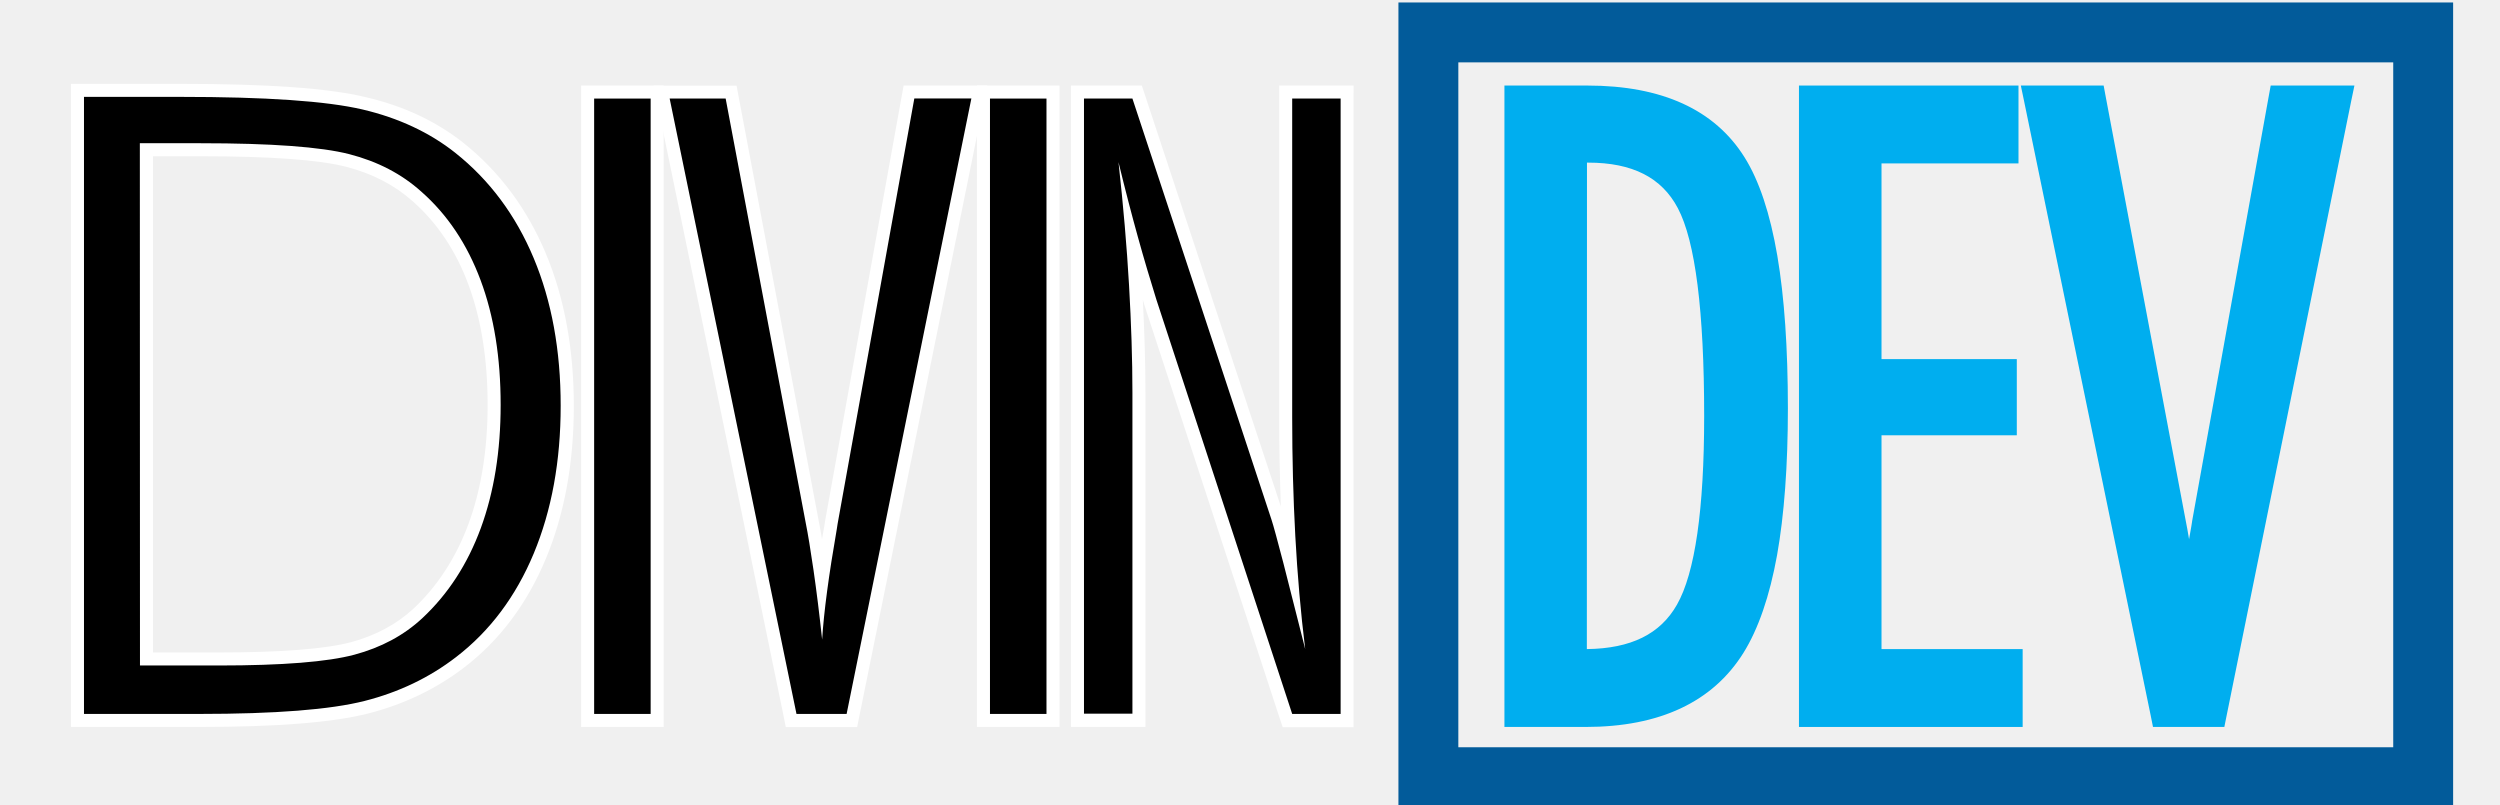
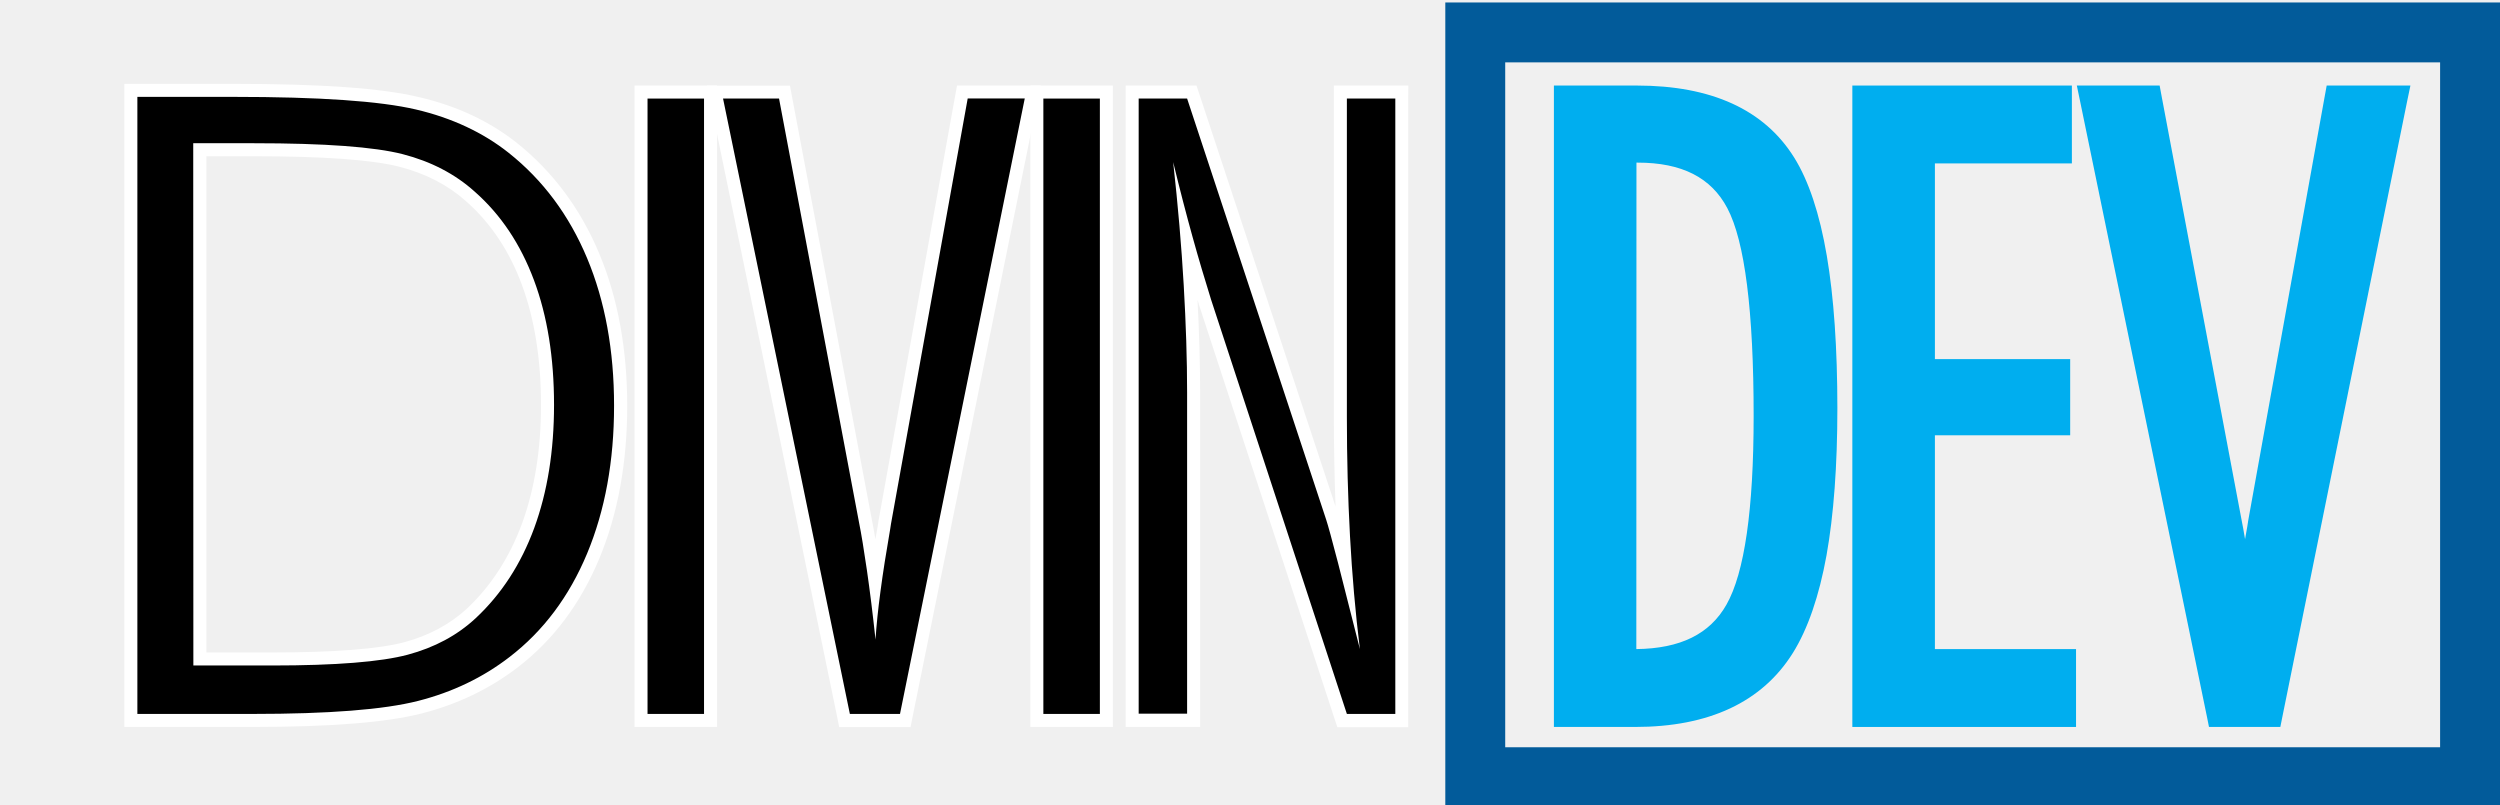
<svg xmlns="http://www.w3.org/2000/svg" version="1.1" id="Layer_1" x="0px" y="0px" viewBox="0 0 1920 618" style="enable-background:new 0 0 1920 618;" xml:space="preserve">
  <style type="text/css">
	.st0{display:none;stroke:#FFFEFE;stroke-width:10;stroke-miterlimit:10;}
	.st1{fill:#FFFFFF;}
	.st2{fill:none;stroke:#025B9A;stroke-width:46;stroke-miterlimit:10;}
	.st3{fill:#00AEEF;}
</style>
  <rect x="-84.7" y="-61.3" class="st0" width="2189.9" height="769.2" />
  <g>
-     <path d="M59.5,553.3V69.4h78.8c65.9,0,113.4,3.3,141.3,9.8c28.2,6.6,52.8,18.1,73.2,34.3c26.9,21.4,47.6,49.3,61.7,82.9   c14,33.5,21.1,72.2,21.1,115.2s-7.1,81.8-21.1,115.4c-14.1,33.8-34.7,61.2-61.1,81.5c-20.9,16.1-45.2,27.7-72,34.5   c-26.6,6.8-69.8,10.2-128.4,10.2L59.5,553.3L59.5,553.3z M168.1,506.1c48.3,0,82.9-2.7,102.9-8.1c19.6-5.3,36.4-14.3,50-26.8   c19.2-17.9,33.9-40.6,43.7-67.3c9.9-26.9,14.9-58.2,14.9-92.8c0-35.5-5.1-67.1-15.1-94.1c-9.9-26.7-24.8-48.9-44.1-66   c-14.5-13-32.4-22.3-53.3-27.7c-21.3-5.5-59.3-8.3-113-8.3h-41.6v391L168.1,506.1L168.1,506.1z" />
-     <path class="st1" d="M138.3,74.4c65.8,0,112.5,3.2,140.2,9.7c27.6,6.5,51.4,17.6,71.2,33.3c26.3,20.9,46.4,47.9,60.2,80.9   c13.8,33,20.7,70.8,20.7,113.3s-6.9,80.3-20.7,113.5c-13.8,33.1-33.7,59.6-59.6,79.5c-20.5,15.8-43.9,27-70.2,33.7   s-68.7,10-127.2,10h-14.6H64.5V74.4H138.3 M107.5,511.1H168c49,0,83.7-2.8,104.2-8.3s37.9-14.8,52.1-28   c19.9-18.6,34.8-41.6,45-69.3c10.1-27.6,15.2-59.1,15.2-94.5c0-36.3-5.1-68.2-15.4-95.8s-25.4-50.3-45.5-68   c-15.1-13.6-33.6-23.2-55.3-28.8c-21.8-5.6-59.9-8.4-114.3-8.4h-8.1h-38.5L107.5,511.1 M138.3,64.4H64.5h-10v10v473.9v10h10h73.8   h14.6c59.9,0,102.3-3.4,129.7-10.3c27.5-7,52.4-18.9,73.9-35.4c27.2-20.8,48.3-48.9,62.7-83.5c14.3-34.2,21.5-73.7,21.5-117.3   s-7.2-83-21.5-117.1c-14.4-34.4-35.7-63-63.2-84.9c-20.9-16.6-46.2-28.5-75.2-35.2C252.1,67.7,205.5,64.4,138.3,64.4L138.3,64.4z    M117.5,120H146h8.1c53.3,0,90.9,2.7,111.8,8.1c20.1,5.2,37.3,14.1,51.2,26.6l0,0l0,0c18.7,16.5,33.1,38,42.7,64   c9.8,26.4,14.7,57.5,14.7,92.3c0,34-4.9,64.7-14.6,91.1c-9.6,26-23.8,48-42.4,65.4c-13,12-29.1,20.6-47.9,25.7   c-19.6,5.2-53.8,7.9-101.6,7.9h-50.5L117.5,120L117.5,120z" />
+     <path d="M100.5,553.3V69.4h78.8c65.9,0,113.4,3.3,141.3,9.8c28.2,6.6,52.8,18.1,73.2,34.3c26.9,21.4,47.6,49.3,61.7,82.9   c14,33.5,21.1,72.2,21.1,115.2s-7.1,81.8-21.1,115.4c-14.1,33.8-34.7,61.2-61.1,81.5c-20.9,16.1-45.2,27.7-72,34.5   c-26.6,6.8-69.8,10.2-128.4,10.2L100.5,553.3L100.5,553.3z M209.1,506.1c48.3,0,82.9-2.7,102.9-8.1c19.6-5.3,36.4-14.3,50-26.8   c19.2-17.9,33.9-40.6,43.7-67.3c9.9-26.9,14.9-58.2,14.9-92.8c0-35.5-5.1-67.1-15.1-94.1c-9.9-26.7-24.8-48.9-44.1-66   c-14.5-13-32.4-22.3-53.3-27.7c-21.3-5.5-59.3-8.3-113-8.3h-41.6v391L209.1,506.1L209.1,506.1z" />
+     <path class="st1" d="M179.3,74.4c65.8,0,112.5,3.2,140.2,9.7c27.6,6.5,51.4,17.6,71.2,33.3c26.3,20.9,46.4,47.9,60.2,80.9   c13.8,33,20.7,70.8,20.7,113.3s-6.9,80.3-20.7,113.5c-13.8,33.1-33.7,59.6-59.6,79.5c-20.5,15.8-43.9,27-70.2,33.7   s-68.7,10-127.2,10h-14.6h-73.8V74.4H179.3 M148.5,511.1H209c49,0,83.7-2.8,104.2-8.3s37.9-14.8,52.1-28   c19.9-18.6,34.8-41.6,45-69.3c10.1-27.6,15.2-59.1,15.2-94.5c0-36.3-5.1-68.2-15.4-95.8s-25.4-50.3-45.5-68   c-15.1-13.6-33.6-23.2-55.3-28.8c-21.8-5.6-59.9-8.4-114.3-8.4h-8.1h-38.5L148.5,511.1 M179.3,64.4h-73.8h-10v10v473.9v10h10h73.8   h14.6c59.9,0,102.3-3.4,129.7-10.3c27.5-7,52.4-18.9,73.9-35.4c27.2-20.8,48.3-48.9,62.7-83.5c14.3-34.2,21.5-73.7,21.5-117.3   s-7.2-83-21.5-117.1c-14.4-34.4-35.7-63-63.2-84.9c-20.9-16.6-46.2-28.5-75.2-35.2C293.1,67.7,246.5,64.4,179.3,64.4L179.3,64.4z    M158.5,120H187h8.1c53.3,0,90.9,2.7,111.8,8.1c20.1,5.2,37.3,14.1,51.2,26.6l0,0l0,0c18.7,16.5,33.1,38,42.7,64   c9.8,26.4,14.7,57.5,14.7,92.3c0,34-4.9,64.7-14.6,91.1c-9.6,26-23.8,48-42.4,65.4c-13,12-29.1,20.6-47.9,25.7   c-19.6,5.2-53.8,7.9-101.6,7.9h-50.5L158.5,120L158.5,120z" />
  </g>
  <g>
-     <rect x="451.3" y="70.7" width="53.4" height="482.6" />
-     <path class="st1" d="M499.7,75.7v472.6h-43.4V75.7H499.7 M509.7,65.7h-10h-43.4h-10v10v472.6v10h10h43.4h10v-10V75.7V65.7   L509.7,65.7z" />
+     <rect x="492.3" y="70.7" width="53.4" height="482.6" />
+     <path class="st1" d="M540.7,75.7v472.6h-43.4V75.7H540.7 M550.7,65.7h-10h-43.4h-10v10v472.6v10h10h43.4h10v-10V75.7V65.7   L550.7,65.7z" />
  </g>
  <g>
-     <path d="M607.6,553.3L508.1,70.7h53.3l62.3,330c1.7,8.4,3.8,20.8,6,36.6c0.5,3.2,0.9,6.6,1.4,10c1.8-12.7,4-26.7,6.7-42l0.6-3.8   l59.7-330.8h54l-97.8,482.6L607.6,553.3L607.6,553.3z" />
-     <path class="st1" d="M746,75.7l-95.8,472.6h-38.5L514.3,75.7h43l61.5,325.9c1.7,8.4,3.7,20.6,6,36.4c2.3,15.9,4.5,33.6,6.6,53.2   c1.3-21.1,5.1-49.5,11.3-85.1l0.6-3.9l58.9-326.6H746 M758.3,65.7H746h-43.7H694l-1.5,8.2l-58.9,326.6v0.1v0.1l-0.6,3.8   c-0.6,3.3-1.1,6.5-1.7,9.6c-0.9-5.6-1.8-10.4-2.6-14.4L567.2,73.9l-1.5-8.1h-8.3h-43H502l2.5,12l97.4,472.6l1.6,8h8.1h38.5h8.2   l1.6-8l95.8-472.6L758.3,65.7L758.3,65.7z" />
+     <path d="M648.6,553.3L549.1,70.7h53.3l62.3,330c1.7,8.4,3.8,20.8,6,36.6c0.5,3.2,0.9,6.6,1.4,10c1.8-12.7,4-26.7,6.7-42l0.6-3.8   l59.7-330.8h54l-97.8,482.6L648.6,553.3L648.6,553.3z" />
+     <path class="st1" d="M787,75.7l-95.8,472.6h-38.5L555.3,75.7h43l61.5,325.9c1.7,8.4,3.7,20.6,6,36.4c2.3,15.9,4.5,33.6,6.6,53.2   c1.3-21.1,5.1-49.5,11.3-85.1l0.6-3.9l58.9-326.6H787 M799.3,65.7H787h-43.7H735l-1.5,8.2l-58.9,326.6v0.1v0.1l-0.6,3.8   c-0.6,3.3-1.1,6.5-1.7,9.6c-0.9-5.6-1.8-10.4-2.6-14.4L608.2,73.9l-1.5-8.1h-8.3h-43H543l2.5,12l97.4,472.6l1.6,8h8.1h38.5h8.2   l1.6-8l95.8-472.6L799.3,65.7L799.3,65.7z" />
  </g>
  <g>
-     <rect x="755.3" y="70.7" width="53.4" height="482.6" />
-     <path class="st1" d="M803.7,75.7v472.6h-43.4V75.7H803.7 M813.7,65.7h-10h-43.4h-10v10v472.6v10h10h43.4h10v-10V75.7V65.7   L813.7,65.7z" />
+     <rect x="796.3" y="70.7" width="53.4" height="482.6" />
+     <path class="st1" d="M844.7,75.7v472.6h-43.4V75.7H844.7 M854.7,65.7h-10h-43.4h-10v10v472.6v10h10h43.4h10v-10V75.7V65.7   L854.7,65.7z" />
  </g>
  <g>
-     <path d="M988.7,553.3L883.4,231.7c-4.5-14.4-9.1-29.7-13.5-45.6c0.9,11.2,1.6,22.1,2.2,32.7c1.7,29.6,2.6,57.4,2.6,82.8v251.6   h-47.2V70.7h45.8l107.9,326.8c1.5,4.6,4.6,15.9,9.2,33.5c0.3,1,0.5,2,0.8,3c-0.5-7.3-1-14.7-1.4-22.1c-1.6-29.5-2.4-60.4-2.4-91.9   V70.7h47.2v482.6H988.7z" />
-     <path class="st1" d="M1029.6,75.7v472.6h-37.2L888.1,230.1c-4.7-15.1-9.5-31.1-14.2-48.1c-4.7-16.9-9.7-36.1-14.9-57.5   c3.7,33.5,6.4,65,8.1,94.5c1.7,29.6,2.6,57.1,2.6,82.5v246.6h-37.2V75.7h37.2l106.8,323.4c1.5,4.5,4.5,15.6,9.1,33.2   c4.5,17.6,10.1,39.7,16.8,66.2c-3.5-28.3-6-57.2-7.6-86.7c-1.6-29.6-2.4-60.1-2.4-91.6V75.7H1029.6 M1039.6,65.7h-10h-37.2h-10v10   v244.4c0,23.4,0.5,46.5,1.3,68.9L879.2,72.6l-2.3-6.9h-7.2h-37.2h-10v10v472.6v10h10h37.2h10v-10V301.7c0-22.1-0.7-46-2-71.3   c0.3,0.9,0.6,1.9,0.9,2.8v0.1v0.1l104.2,318.2l2.3,6.9h7.2h37.2h10v-10V75.7L1039.6,65.7L1039.6,65.7z" />
+     <path d="M1030.7,553.3L925.4,231.7c-4.5-14.4-9.1-29.7-13.5-45.6c0.9,11.2,1.6,22.1,2.2,32.7c1.7,29.6,2.6,57.4,2.6,82.8v251.6   h-47.2V70.7h45.8l107.9,326.8c1.5,4.6,4.6,15.9,9.2,33.5c0.3,1,0.5,2,0.8,3c-0.5-7.3-1-14.7-1.4-22.1c-1.6-29.5-2.4-60.4-2.4-91.9   V70.7h47.2v482.6H1030.7z" />
+     <path class="st1" d="M1071.6,75.7v472.6h-37.2L930.1,230.1c-4.7-15.1-9.5-31.1-14.2-48.1c-4.7-16.9-9.7-36.1-14.9-57.5   c3.7,33.5,6.4,65,8.1,94.5c1.7,29.6,2.6,57.1,2.6,82.5v246.6h-37.2V75.7h37.2l106.8,323.4c1.5,4.5,4.5,15.6,9.1,33.2   c4.5,17.6,10.1,39.7,16.8,66.2c-3.5-28.3-6-57.2-7.6-86.7c-1.6-29.6-2.4-60.1-2.4-91.6V75.7H1071.6 M1081.6,65.7h-10h-37.2h-10v10   v244.4c0,23.4,0.5,46.5,1.3,68.9L921.2,72.6l-2.3-6.9h-7.2h-37.2h-10v10v472.6v10h10h37.2h10v-10V301.7c0-22.1-0.7-46-2-71.3   c0.3,0.9,0.6,1.9,0.9,2.8v0.1v0.1l104.2,318.2l2.3,6.9h7.2h37.2h10v-10V75.7L1081.6,65.7L1081.6,65.7z" />
  </g>
-   <rect x="1097" y="24.9" class="st2" width="764" height="572" />
+   <rect x="1133" y="24.9" class="st2" width="764" height="572" />
  <g>
    <g>
-       <path class="st3" d="M1160.4,553.3V70.7h58.7c55.3,0,94.5,17.7,116.5,52.7c21.9,34.7,32.5,96.9,32.5,190.2    c0,87.5-11.3,149.8-33.5,185.2c-22.7,36.1-62,54.5-116.9,54.5H1160.4z M1217.2,503.5c36.6,0,61.2-12,75.1-36.6    c14.3-25.2,21.5-74.8,21.5-147.4c0-81.4-7-135.9-20.8-161.9c-13.4-25.3-37.4-37.6-73.3-37.6h-6v383.6h3.5V503.5z" />
-       <path class="st3" d="M1219.1,75.7c53.7,0,91.2,16.8,112.3,50.3c21.1,33.6,31.7,96.1,31.7,187.6c0,87-10.9,147.8-32.7,182.6    c-21.8,34.7-59.3,52.1-112.6,52.1h-52.4V75.7H1219.1 M1208.8,508.5h8.4c38.2,0,64.7-13.1,79.5-39.2s22.2-76.1,22.2-149.9    c0-82.6-7.1-137.4-21.4-164.3c-14.2-26.9-40.1-40.3-77.7-40.3h-11V508.5 M1219.1,65.7h-53.7h-10v10v472.6v10h10h52.4    c56.7,0,97.5-19.1,121.1-56.8c11.5-18.4,20.2-43.7,25.9-75.2c5.5-30.9,8.3-68.8,8.3-112.6c0-46.1-2.7-85.5-8.1-117.2    c-5.5-32.4-14-57.9-25.2-75.7C1316.9,84.2,1276.3,65.7,1219.1,65.7L1219.1,65.7z M1218.8,124.9h1c33.8,0,56.4,11.4,68.8,35    c13.4,25.3,20.2,79,20.2,159.6c0,71.7-7,120.5-20.9,144.9c-12.8,22.6-35.4,33.7-69.2,34.1L1218.8,124.9L1218.8,124.9z" />
+       <path class="st3" d="M1198.4,553.3V70.7h58.7c55.3,0,94.5,17.7,116.5,52.7c21.9,34.7,32.5,96.9,32.5,190.2    c0,87.5-11.3,149.8-33.5,185.2c-22.7,36.1-62,54.5-116.9,54.5H1198.4z M1255.2,503.5c36.6,0,61.2-12,75.1-36.6    c14.3-25.2,21.5-74.8,21.5-147.4c0-81.4-7-135.9-20.8-161.9c-13.4-25.3-37.4-37.6-73.3-37.6h-6v383.6h3.5V503.5z" />
+       <path class="st3" d="M1257.1,75.7c53.7,0,91.2,16.8,112.3,50.3c21.1,33.6,31.7,96.1,31.7,187.6c0,87-10.9,147.8-32.7,182.6    c-21.8,34.7-59.3,52.1-112.6,52.1h-52.4V75.7H1257.1 M1246.8,508.5h8.4c38.2,0,64.7-13.1,79.5-39.2s22.2-76.1,22.2-149.9    c0-82.6-7.1-137.4-21.4-164.3c-14.2-26.9-40.1-40.3-77.7-40.3h-11V508.5 M1257.1,65.7h-53.7h-10v10v472.6v10h10h52.4    c56.7,0,97.5-19.1,121.1-56.8c11.5-18.4,20.2-43.7,25.9-75.2c5.5-30.9,8.3-68.8,8.3-112.6c0-46.1-2.7-85.5-8.1-117.2    c-5.5-32.4-14-57.9-25.2-75.7C1354.9,84.2,1314.3,65.7,1257.1,65.7L1257.1,65.7z M1256.8,124.9h1c33.8,0,56.4,11.4,68.8,35    c13.4,25.3,20.2,79,20.2,159.6c0,71.7-7,120.5-20.9,144.9c-12.8,22.6-35.4,33.7-69.2,34.1L1256.8,124.9L1256.8,124.9z" />
    </g>
    <g>
-       <polygon class="st3" points="1386.6,553.3 1386.6,70.7 1545.2,70.7 1545.2,120.5 1440,120.5 1440,280.8 1543.9,280.8     1543.9,329.3 1440,329.3 1440,503.5 1548.4,503.5 1548.4,553.3   " />
-       <path class="st3" d="M1540.2,75.7v39.8H1435v170.3h103.9v38.5H1435v184.2h108.4v39.8h-151.8V75.7H1540.2 M1550.2,65.7h-10h-148.6    h-10v10v472.6v10h10h151.8h10v-10v-39.8v-10h-10H1445V334.3h93.9h10v-10v-38.5v-10h-10H1445V125.5h95.2h10v-10V75.7V65.7    L1550.2,65.7z" />
+       <polygon class="st3" points="1427.6,553.3 1427.6,70.7 1586.2,70.7 1586.2,120.5 1481,120.5 1481,280.8 1584.9,280.8     1584.9,329.3 1481,329.3 1481,503.5 1589.4,503.5 1589.4,553.3   " />
+       <path class="st3" d="M1581.2,75.7v39.8H1476v170.3h103.9v38.5H1476v184.2h108.4v39.8h-151.8V75.7H1581.2 M1591.2,65.7h-10h-148.6    h-10v10v472.6v10h10h151.8h10v-10v-39.8v-10h-10H1486V334.3h93.9h10v-10v-38.5v-10h-10H1486V125.5h95.2h10v-10V75.7V65.7    L1591.2,65.7z" />
    </g>
    <g>
-       <path class="st3" d="M1657.6,553.3l-99.5-482.6h53.3l62.3,330c1.7,8.4,3.8,20.8,6,36.6c0.5,3.2,0.9,6.6,1.4,10    c1.8-12.7,4-26.7,6.7-42l0.6-3.8l59.7-330.8h54l-97.8,482.6L1657.6,553.3L1657.6,553.3z" />
-       <path class="st3" d="M1796,75.7l-95.8,472.6h-38.5l-97.4-472.6h43l61.5,325.9c1.7,8.4,3.7,20.6,6,36.4c2.3,15.9,4.5,33.6,6.6,53.2    c1.3-21.1,5.1-49.5,11.3-85.1l0.6-3.9l58.9-326.6h43.8 M1808.2,65.7H1796h-43.7h-8.4l-1.5,8.2l-58.9,326.6v0.1v0.1l-0.6,3.8    c-0.6,3.3-1.1,6.5-1.7,9.6c-0.9-5.6-1.8-10.4-2.6-14.4l-61.5-325.9l-1.5-8.1h-8.3h-43H1552l2.5,12l97.4,472.6l1.6,8h8.1h38.5h8.2    l1.6-8l95.8-472.6L1808.2,65.7L1808.2,65.7z" />
+       <path class="st3" d="M1700.6,553.3l-99.5-482.6h53.3l62.3,330c1.7,8.4,3.8,20.8,6,36.6c0.5,3.2,0.9,6.6,1.4,10    c1.8-12.7,4-26.7,6.7-42l0.6-3.8l59.7-330.8h54l-97.8,482.6L1700.6,553.3L1700.6,553.3z" />
+       <path class="st3" d="M1839,75.7l-95.8,472.6h-38.5l-97.4-472.6h43l61.5,325.9c1.7,8.4,3.7,20.6,6,36.4c2.3,15.9,4.5,33.6,6.6,53.2    c1.3-21.1,5.1-49.5,11.3-85.1l0.6-3.9l58.9-326.6h43.8 M1851.2,65.7H1839h-43.7h-8.4l-1.5,8.2l-58.9,326.6v0.1v0.1l-0.6,3.8    c-0.6,3.3-1.1,6.5-1.7,9.6c-0.9-5.6-1.8-10.4-2.6-14.4l-61.5-325.9l-1.5-8.1h-8.3h-43H1595l2.5,12l97.4,472.6l1.6,8h8.1h38.5h8.2    l1.6-8l95.8-472.6L1851.2,65.7L1851.2,65.7z" />
    </g>
  </g>
</svg>
